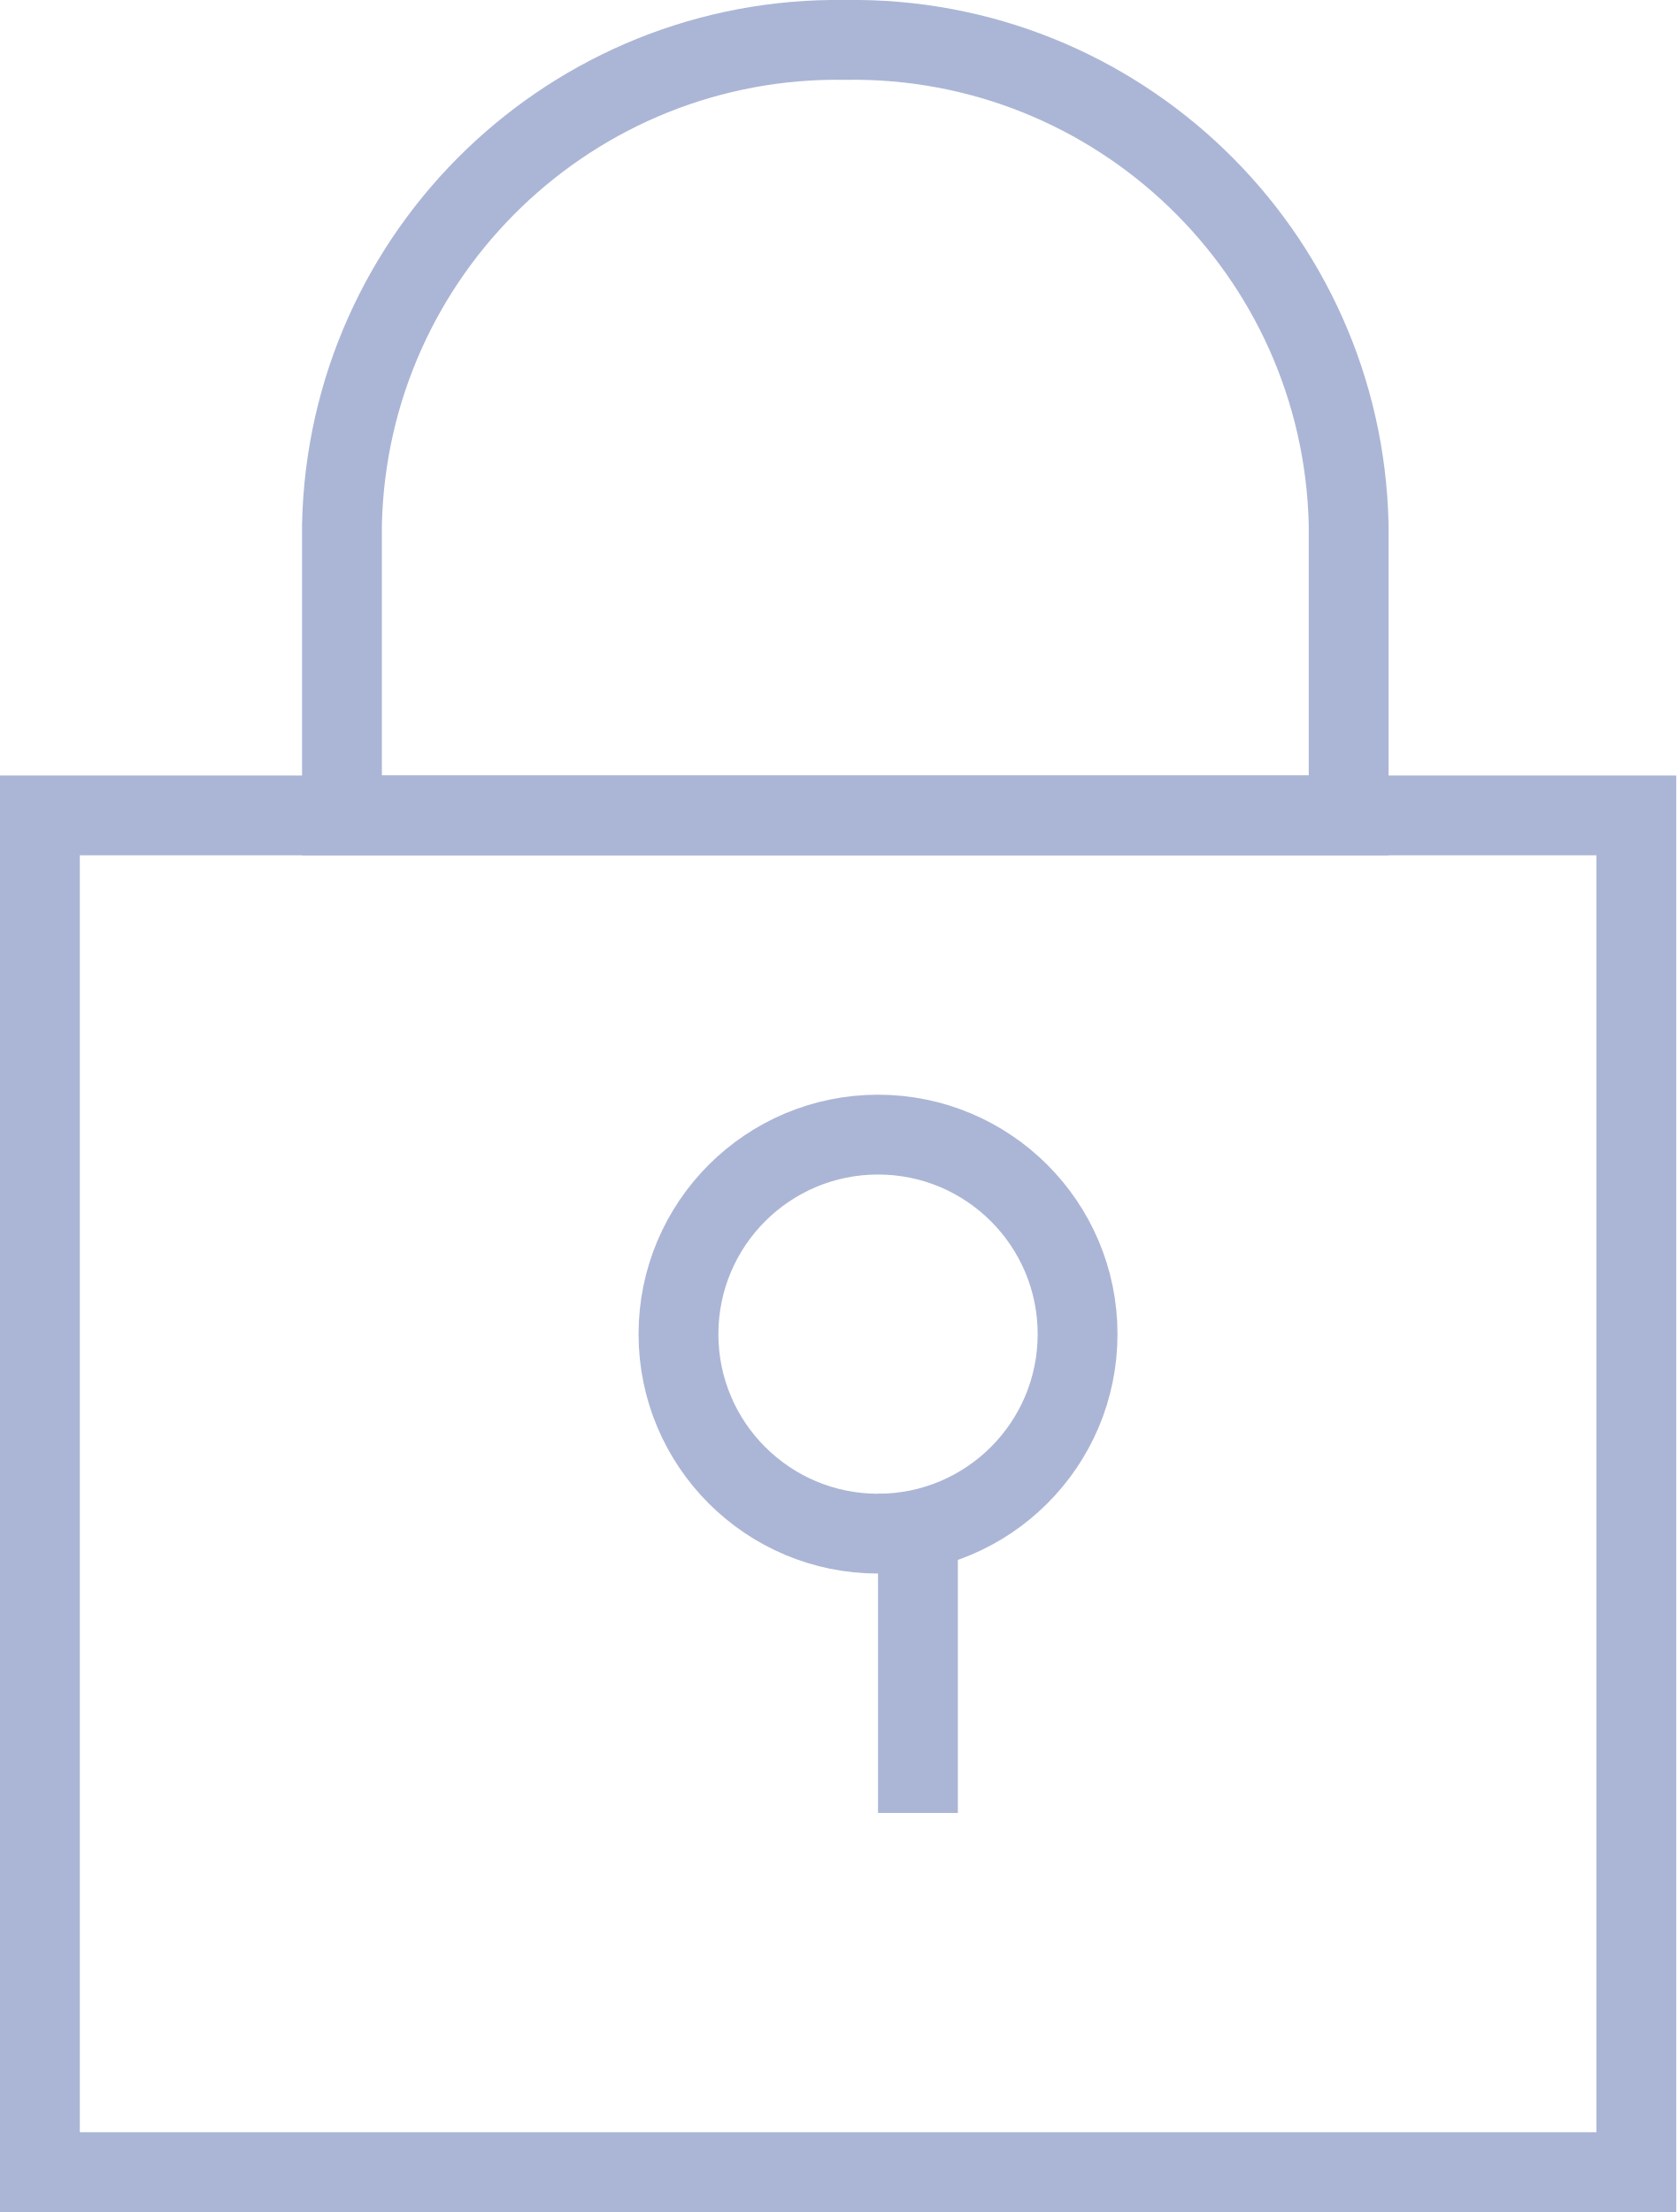
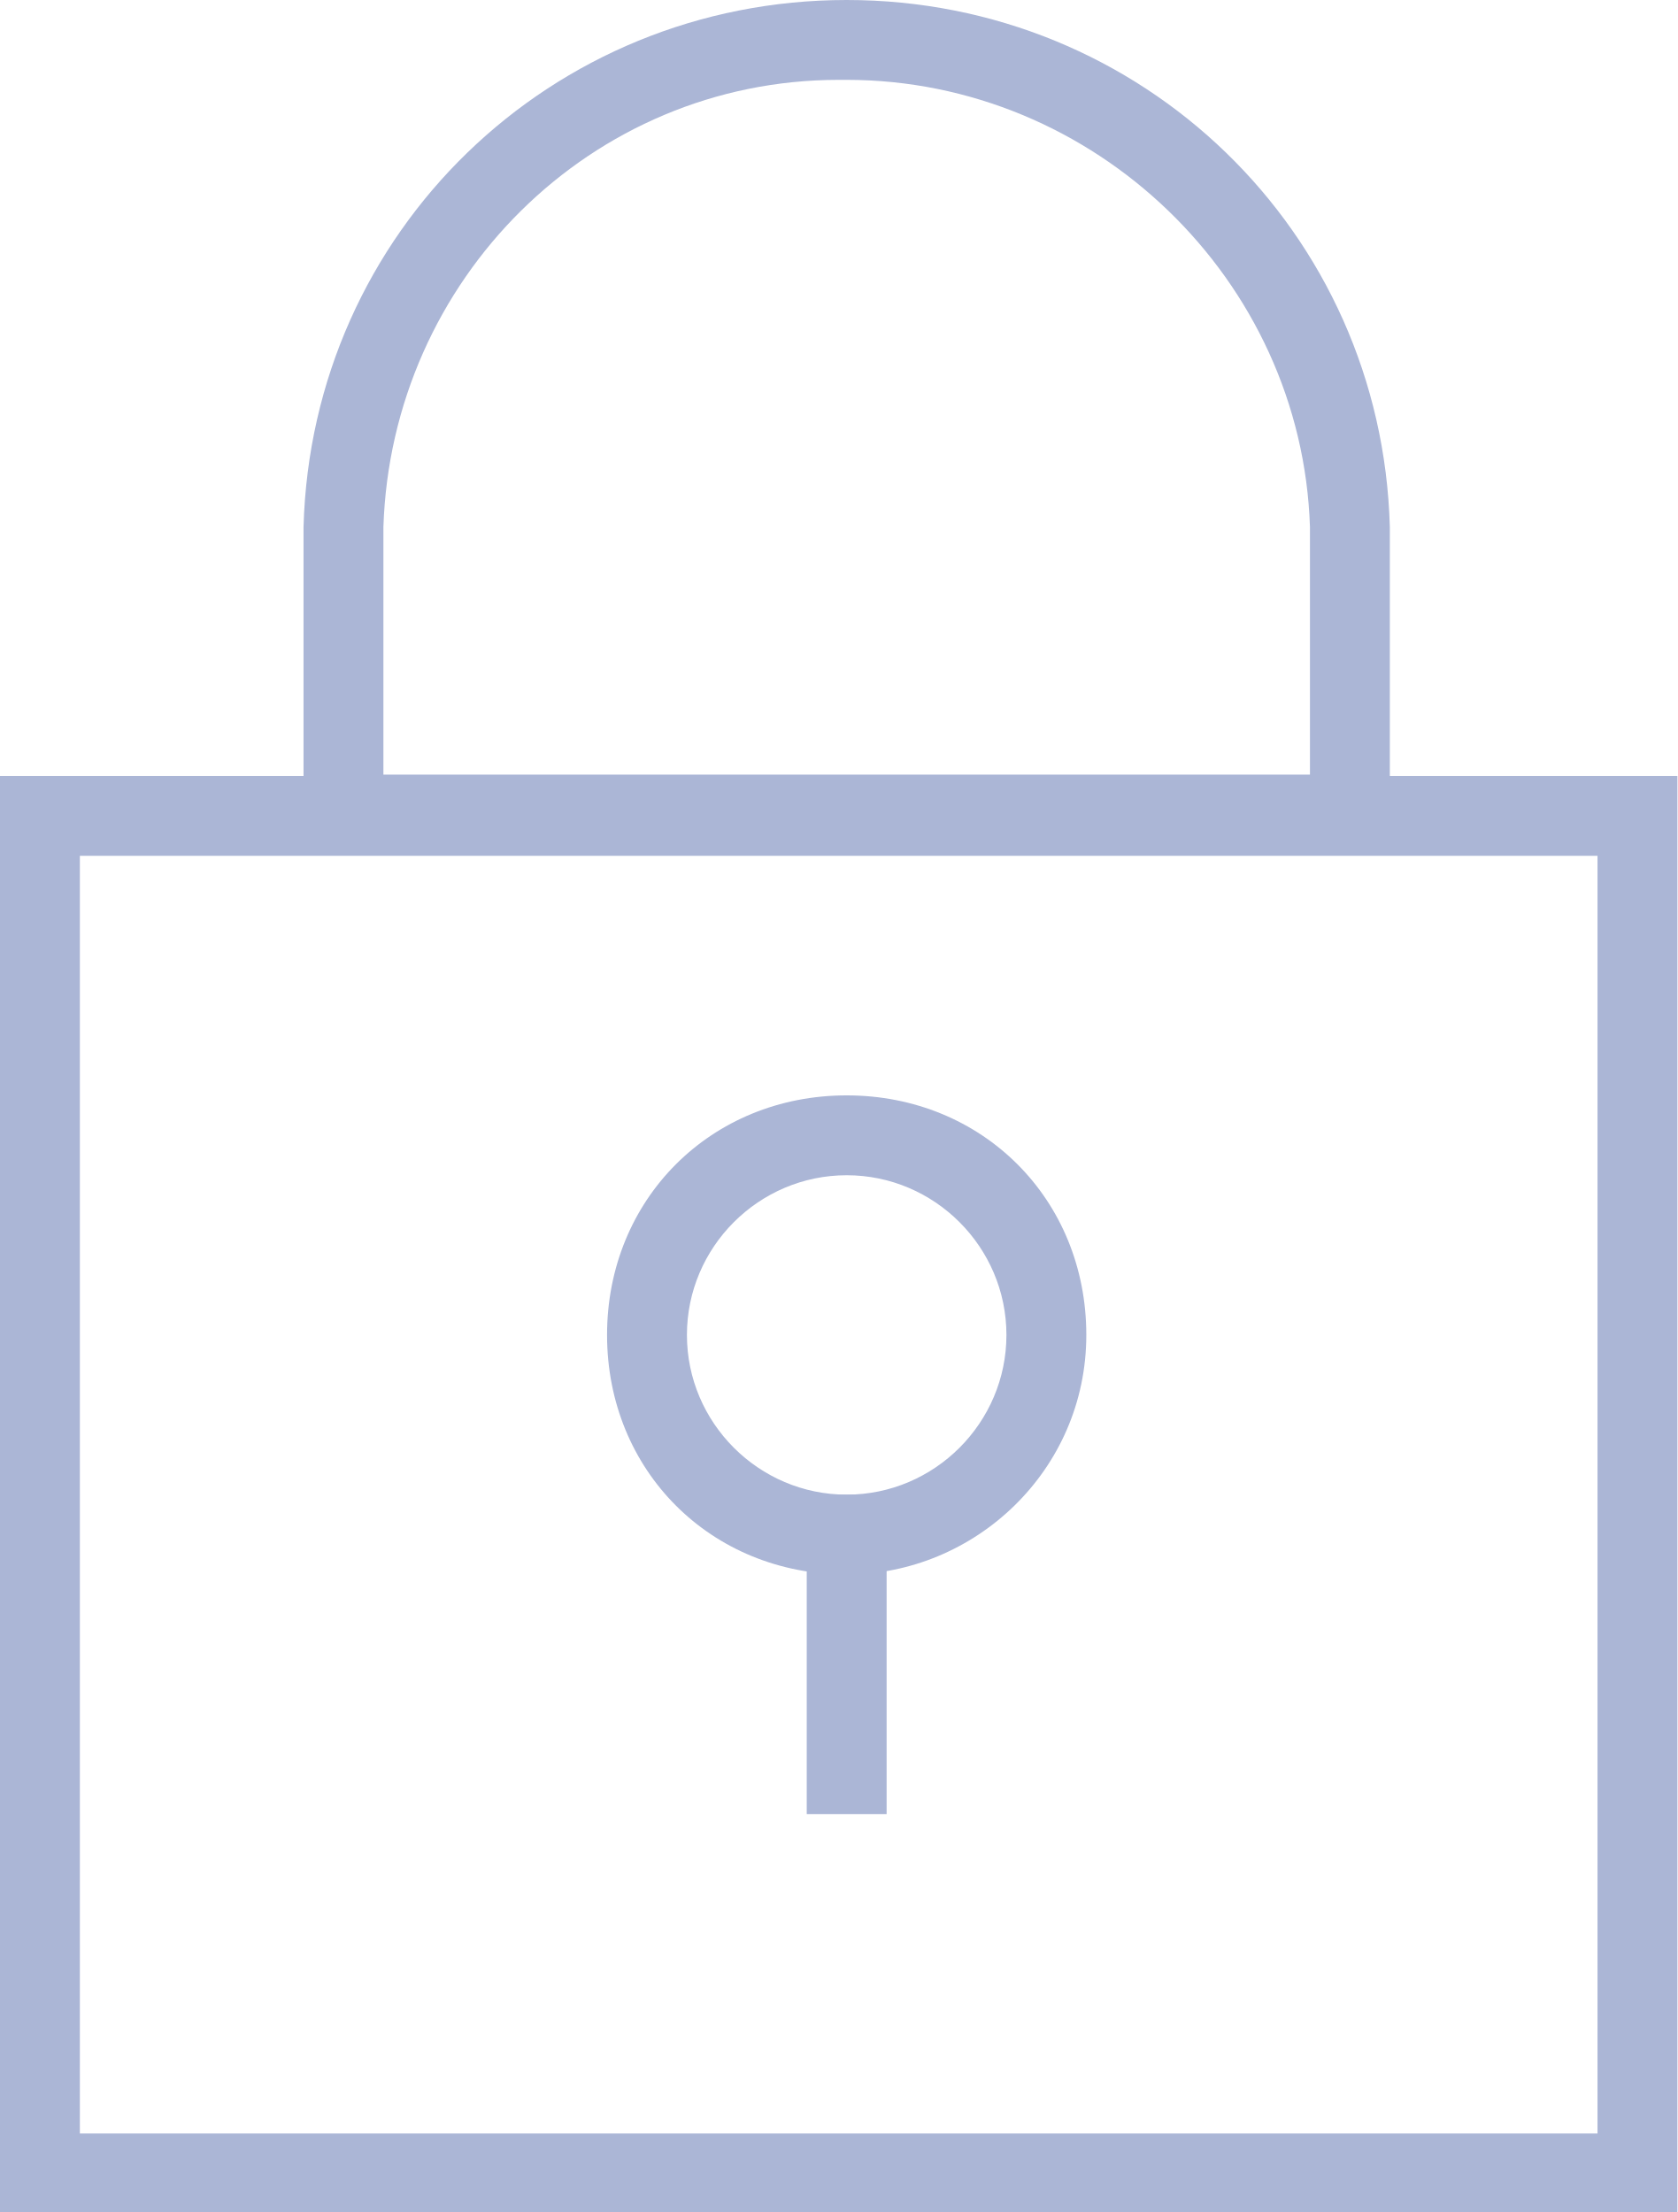
- <svg xmlns="http://www.w3.org/2000/svg" width="21" height="27.717" viewBox="0 0 21 27.717">
-   <g data-name="Lock icon">
+ <svg xmlns="http://www.w3.org/2000/svg" version="1.1" id="Layer_1" x="0px" y="0px" viewBox="0 0 21 27.7" style="enable-background:new 0 0 21 27.7;" xml:space="preserve">
+   <style type="text/css">
+ 	.st0{fill:#ABB6D6;}
+ </style>
+   <g>
    <g transform="translate(.5 10.217)">
-       <path data-name="Rectangle 7" style="fill:none;stroke:#abb6d6;stroke-linecap:square;stroke-miterlimit:10" d="M0 0h20v17H0z" />
-       <circle data-name="Ellipse 4" cx="2.5" cy="2.5" r="2.5" transform="translate(8 4)" style="fill:none;stroke:#abb6d6;stroke-linecap:square;stroke-miterlimit:10" />
-       <path data-name="Line 1" transform="translate(11 9)" style="fill:none;stroke:#abb6d6;stroke-linecap:square;stroke-miterlimit:10" d="M0 0v3" />
+       <g>
+         <path class="st0" d="M20.5,17.5h-21v-18h21V17.5z M0.5,16.5h19v-16h-19V16.5z" />
+       </g>
+       <g>
+         <path class="st0" d="M10.1,9.5c-1.7,0-3-1.3-3-3s1.3-3,3-3s3,1.3,3,3S11.7,9.5,10.1,9.5z M10.1,4.5c-1.1,0-2,0.9-2,2s0.9,2,2,2     c1.1,0,2-0.9,2-2S11.2,4.5,10.1,4.5z" />
+       </g>
+       <g>
+         <rect x="9.6" y="8.5" class="st0" width="1" height="4" />
+       </g>
    </g>
-     <path data-name="Path 53" d="M20.306 2h0A6.211 6.211 0 0 0 14 8.073v3.644h12.612V8.073A6.211 6.211 0 0 0 20.306 2z" transform="translate(-9.716 -1.5)" style="fill:none;stroke:#abb6d6;stroke-linecap:square;stroke-miterlimit:10" />
+     <g>
+       <path class="st0" d="M17.4,10.7H3.8V6.6C3.9,2.9,6.9,0,10.6,0c3.7,0,6.7,2.9,6.8,6.6V10.7z M4.8,9.7h11.6V6.6    c-0.1-3.1-2.7-5.6-5.8-5.6h0c0,0-0.1,0-0.1,0C7.4,1,4.9,3.5,4.8,6.6V9.7z" />
+     </g>
  </g>
</svg>
